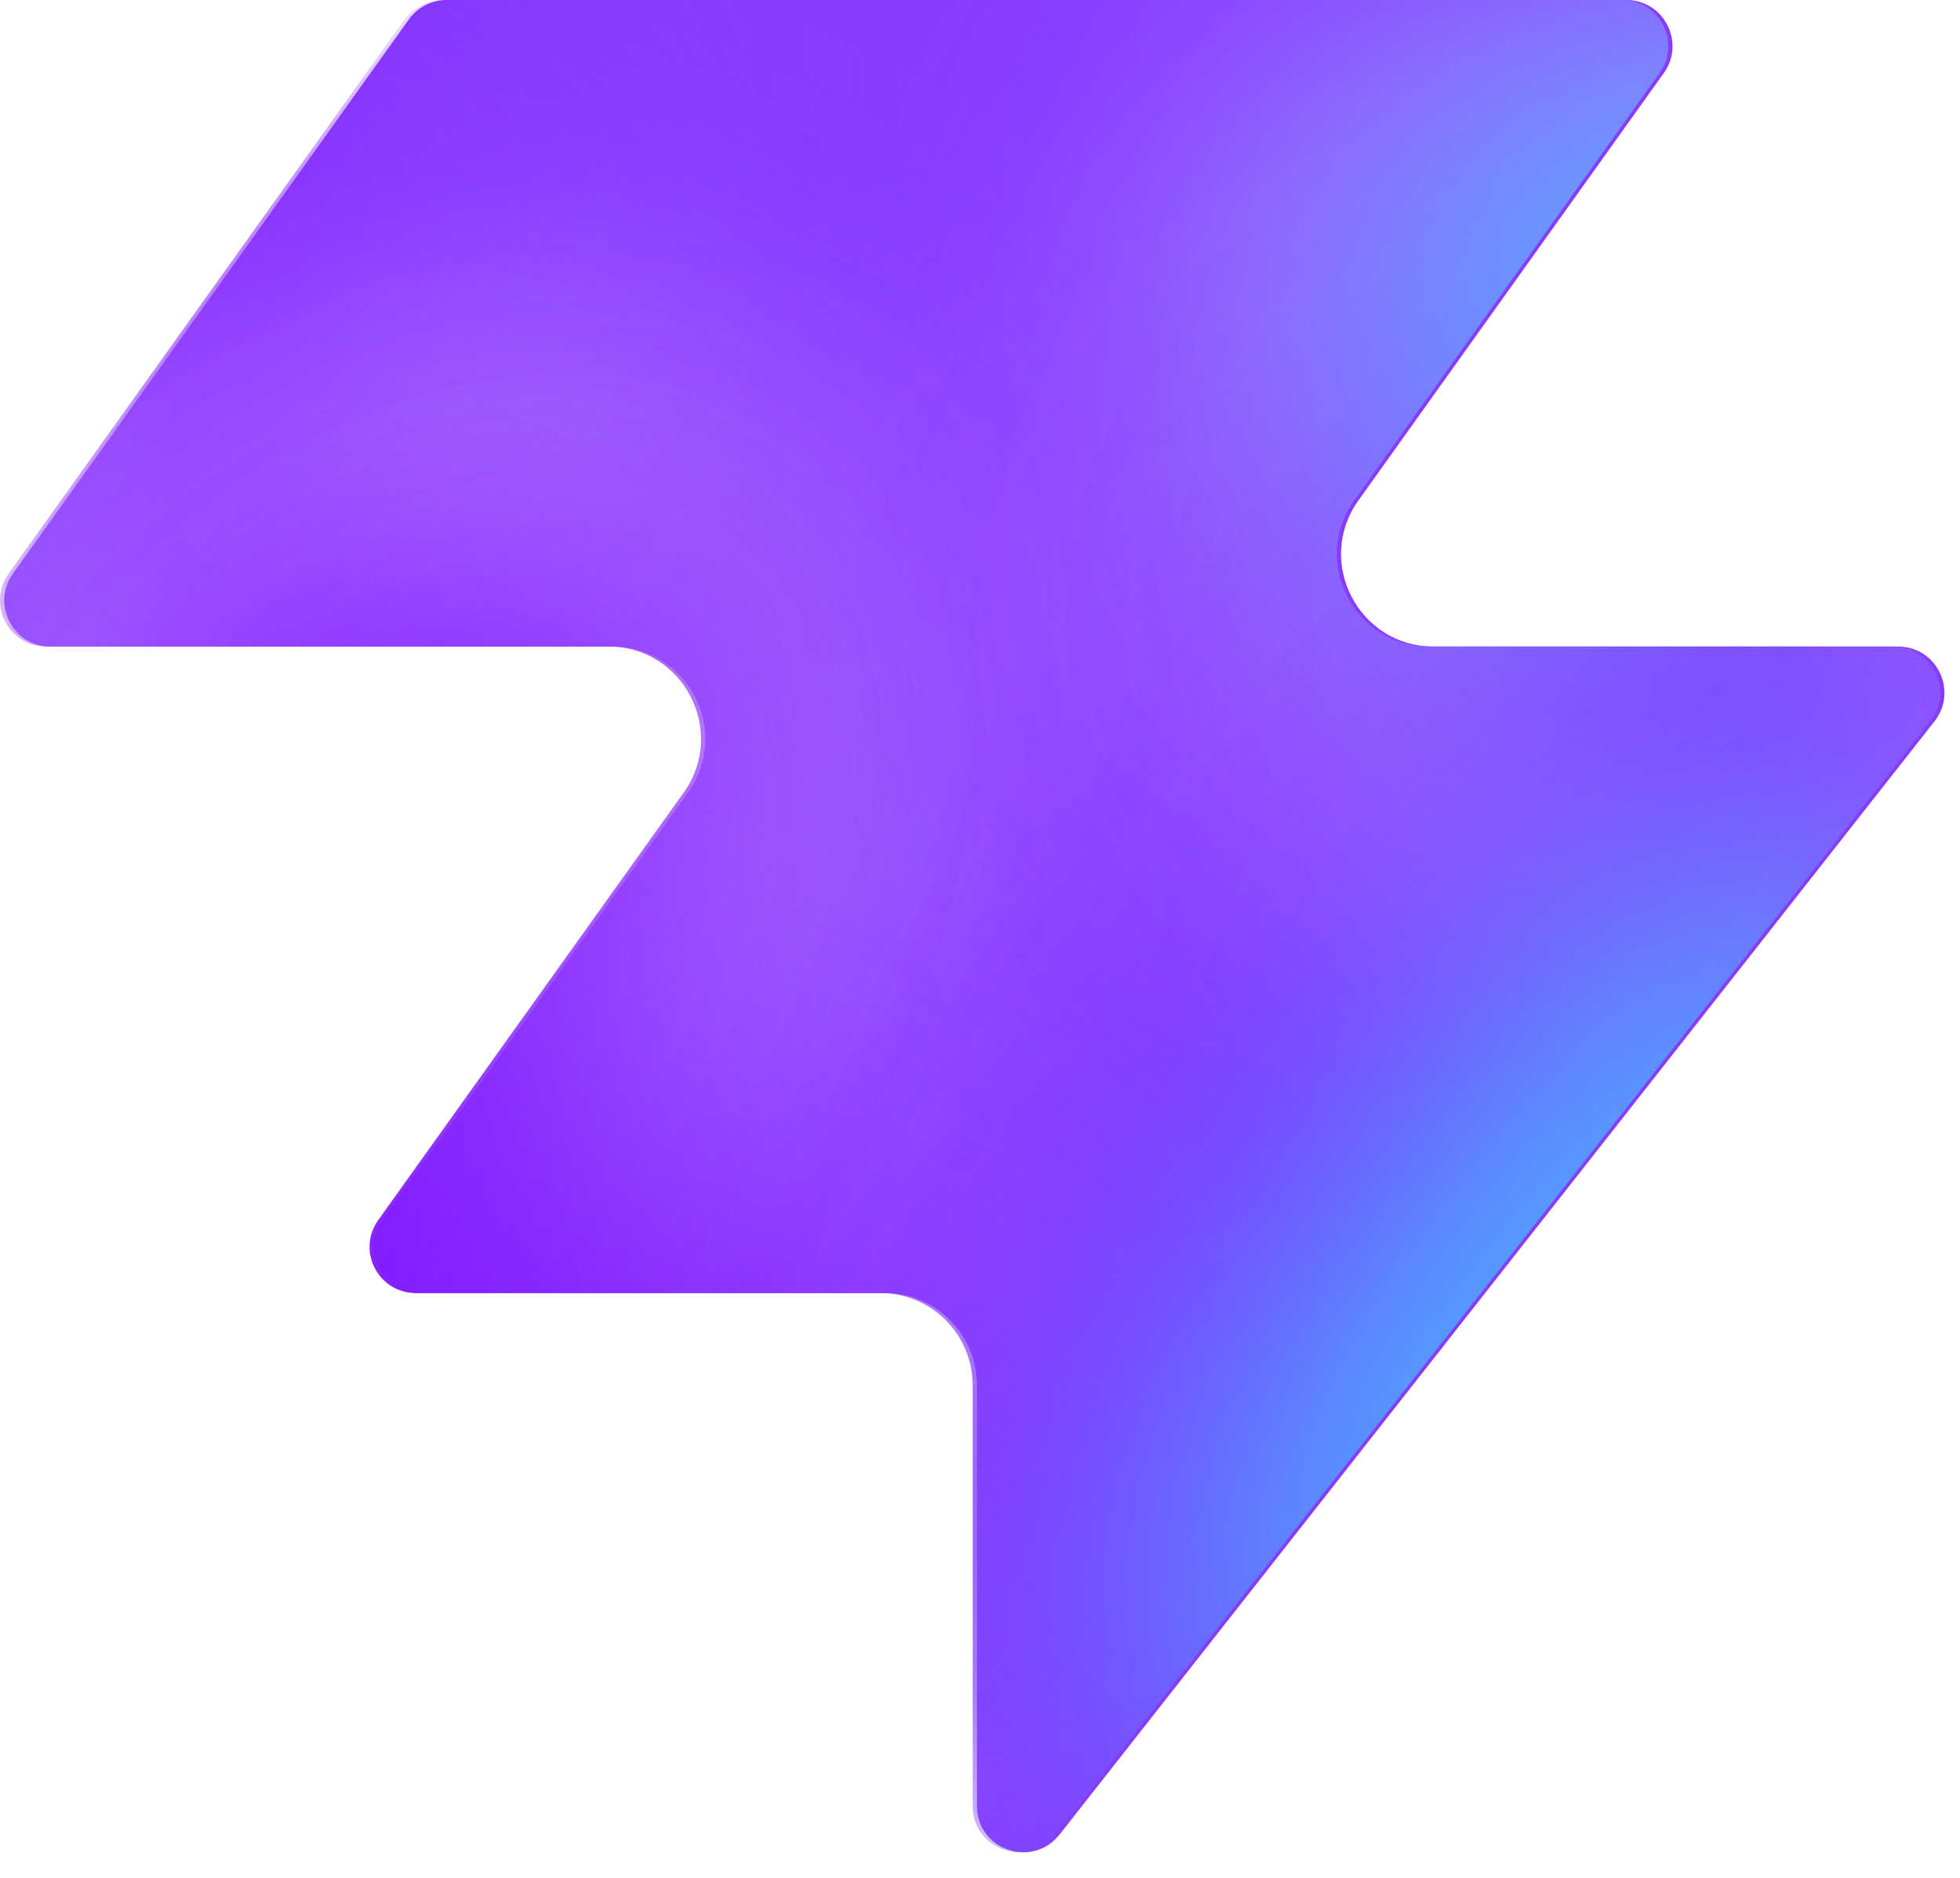
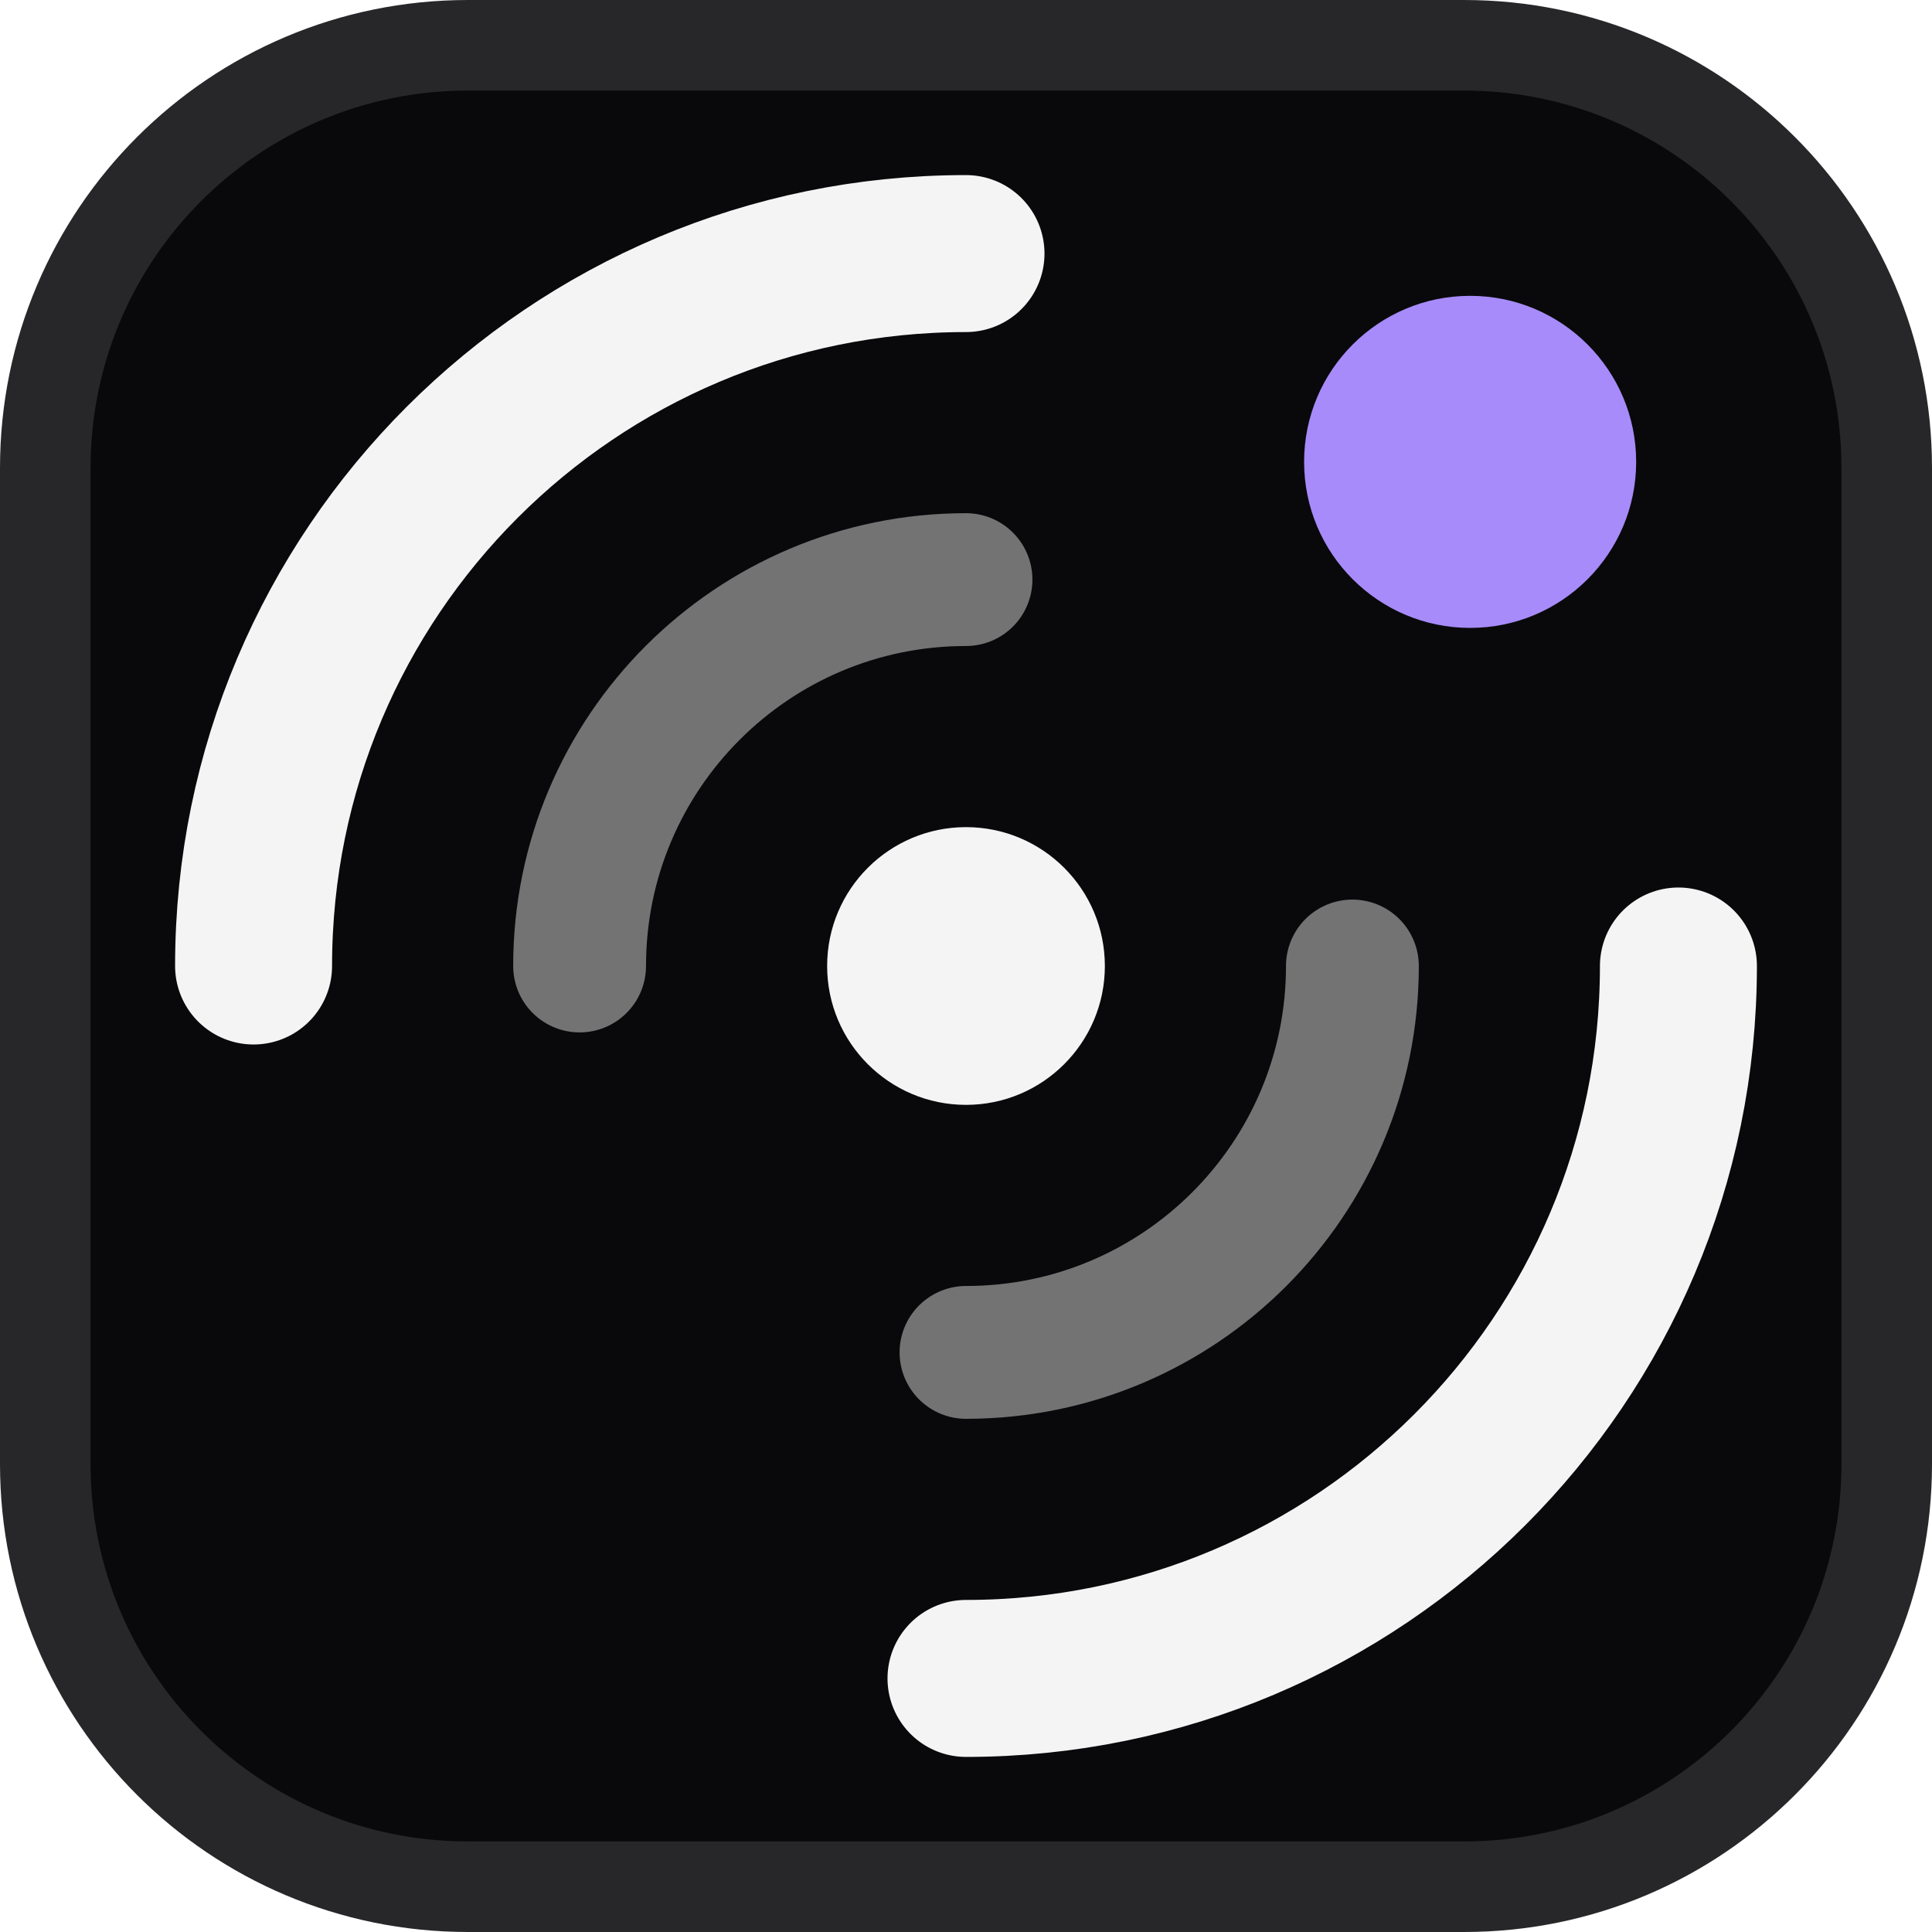
- <svg xmlns="http://www.w3.org/2000/svg" width="48" height="46" fill="none" viewBox="0 0 48 46">
-   <path fill="#863bff" d="M25.946 44.938c-.664.845-2.021.375-2.021-.698V33.937a2.26 2.26 0 0 0-2.262-2.262H10.287c-.92 0-1.456-1.04-.92-1.788l7.48-10.471c1.07-1.497 0-3.578-1.842-3.578H1.237c-.92 0-1.456-1.04-.92-1.788L10.013.474c.214-.297.556-.474.92-.474h28.894c.92 0 1.456 1.04.92 1.788l-7.48 10.471c-1.07 1.498 0 3.579 1.842 3.579h11.377c.943 0 1.473 1.088.89 1.83L25.947 44.94z" style="fill:#863bff;fill:color(display-p3 .525 .23 1);fill-opacity:1" />
-   <mask id="a" width="48" height="46" x="0" y="0" maskUnits="userSpaceOnUse" style="mask-type:alpha">
-     <path fill="#000" d="M25.842 44.938c-.664.844-2.021.375-2.021-.698V33.937a2.26 2.26 0 0 0-2.262-2.262H10.183c-.92 0-1.456-1.04-.92-1.788l7.48-10.471c1.07-1.498 0-3.579-1.842-3.579H1.133c-.92 0-1.456-1.04-.92-1.787L9.91.473c.214-.297.556-.474.92-.474h28.894c.92 0 1.456 1.04.92 1.788l-7.48 10.471c-1.07 1.498 0 3.578 1.842 3.578h11.377c.943 0 1.473 1.088.89 1.832L25.843 44.94z" style="fill:#000;fill-opacity:1" />
-   </mask>
-   <g mask="url(#a)">
-     <g filter="url(#b)">
-       <ellipse cx="5.508" cy="14.704" fill="#ede6ff" rx="5.508" ry="14.704" style="fill:#ede6ff;fill:color(display-p3 .927 .903 1);fill-opacity:1" transform="matrix(.00324 1 1 -.00324 -4.47 31.516)" />
-     </g>
-     <g filter="url(#c)">
-       <ellipse cx="10.399" cy="29.851" fill="#ede6ff" rx="10.399" ry="29.851" style="fill:#ede6ff;fill:color(display-p3 .927 .903 1);fill-opacity:1" transform="matrix(.00324 1 1 -.00324 -39.328 7.883)" />
-     </g>
-     <g filter="url(#d)">
-       <ellipse cx="5.508" cy="30.487" fill="#7e14ff" rx="5.508" ry="30.487" style="fill:#7e14ff;fill:color(display-p3 .492 .077 1);fill-opacity:1" transform="rotate(89.814 -25.913 -14.639)scale(1 -1)" />
-     </g>
-     <g filter="url(#e)">
-       <ellipse cx="5.508" cy="30.599" fill="#7e14ff" rx="5.508" ry="30.599" style="fill:#7e14ff;fill:color(display-p3 .492 .077 1);fill-opacity:1" transform="rotate(89.814 -32.644 -3.334)scale(1 -1)" />
-     </g>
-     <g filter="url(#f)">
-       <ellipse cx="5.508" cy="30.599" fill="#7e14ff" rx="5.508" ry="30.599" style="fill:#7e14ff;fill:color(display-p3 .492 .077 1);fill-opacity:1" transform="matrix(.00324 1 1 -.00324 -34.34 30.47)" />
-     </g>
-     <g filter="url(#g)">
-       <ellipse cx="14.072" cy="22.078" fill="#ede6ff" rx="14.072" ry="22.078" style="fill:#ede6ff;fill:color(display-p3 .927 .903 1);fill-opacity:1" transform="rotate(93.35 24.506 48.493)scale(-1 1)" />
-     </g>
-     <g filter="url(#h)">
-       <ellipse cx="3.47" cy="21.501" fill="#7e14ff" rx="3.47" ry="21.501" style="fill:#7e14ff;fill:color(display-p3 .492 .077 1);fill-opacity:1" transform="rotate(89.009 28.708 47.59)scale(-1 1)" />
-     </g>
-     <g filter="url(#i)">
-       <ellipse cx="3.47" cy="21.501" fill="#7e14ff" rx="3.47" ry="21.501" style="fill:#7e14ff;fill:color(display-p3 .492 .077 1);fill-opacity:1" transform="rotate(89.009 28.708 47.59)scale(-1 1)" />
-     </g>
-     <g filter="url(#j)">
-       <ellipse cx=".387" cy="8.972" fill="#7e14ff" rx="4.407" ry="29.108" style="fill:#7e14ff;fill:color(display-p3 .492 .077 1);fill-opacity:1" transform="rotate(39.51 .387 8.972)" />
-     </g>
-     <g filter="url(#k)">
-       <ellipse cx="47.523" cy="-6.092" fill="#7e14ff" rx="4.407" ry="29.108" style="fill:#7e14ff;fill:color(display-p3 .492 .077 1);fill-opacity:1" transform="rotate(37.892 47.523 -6.092)" />
-     </g>
-     <g filter="url(#l)">
-       <ellipse cx="41.412" cy="6.333" fill="#47bfff" rx="5.971" ry="9.665" style="fill:#47bfff;fill:color(display-p3 .28 .748 1);fill-opacity:1" transform="rotate(37.892 41.412 6.333)" />
-     </g>
-     <g filter="url(#m)">
-       <ellipse cx="-1.879" cy="38.332" fill="#7e14ff" rx="4.407" ry="29.108" style="fill:#7e14ff;fill:color(display-p3 .492 .077 1);fill-opacity:1" transform="rotate(37.892 -1.88 38.332)" />
-     </g>
-     <g filter="url(#n)">
-       <ellipse cx="-1.879" cy="38.332" fill="#7e14ff" rx="4.407" ry="29.108" style="fill:#7e14ff;fill:color(display-p3 .492 .077 1);fill-opacity:1" transform="rotate(37.892 -1.88 38.332)" />
-     </g>
-     <g filter="url(#o)">
-       <ellipse cx="35.651" cy="29.907" fill="#7e14ff" rx="4.407" ry="29.108" style="fill:#7e14ff;fill:color(display-p3 .492 .077 1);fill-opacity:1" transform="rotate(37.892 35.651 29.907)" />
-     </g>
-     <g filter="url(#p)">
-       <ellipse cx="38.418" cy="32.4" fill="#47bfff" rx="5.971" ry="15.297" style="fill:#47bfff;fill:color(display-p3 .28 .748 1);fill-opacity:1" transform="rotate(37.892 38.418 32.4)" />
-     </g>
-   </g>
-   <defs>
-     <filter id="b" width="60.045" height="41.654" x="-19.77" y="16.149" color-interpolation-filters="sRGB" filterUnits="userSpaceOnUse">
-       <feFlood flood-opacity="0" result="BackgroundImageFix" />
-       <feBlend in="SourceGraphic" in2="BackgroundImageFix" result="shape" />
-       <feGaussianBlur result="effect1_foregroundBlur_2002_17158" stdDeviation="7.659" />
-     </filter>
-     <filter id="c" width="90.34" height="51.437" x="-54.613" y="-7.533" color-interpolation-filters="sRGB" filterUnits="userSpaceOnUse">
-       <feFlood flood-opacity="0" result="BackgroundImageFix" />
-       <feBlend in="SourceGraphic" in2="BackgroundImageFix" result="shape" />
-       <feGaussianBlur result="effect1_foregroundBlur_2002_17158" stdDeviation="7.659" />
-     </filter>
-     <filter id="d" width="79.355" height="29.4" x="-49.64" y="2.03" color-interpolation-filters="sRGB" filterUnits="userSpaceOnUse">
-       <feFlood flood-opacity="0" result="BackgroundImageFix" />
-       <feBlend in="SourceGraphic" in2="BackgroundImageFix" result="shape" />
-       <feGaussianBlur result="effect1_foregroundBlur_2002_17158" stdDeviation="4.596" />
-     </filter>
-     <filter id="e" width="79.579" height="29.4" x="-45.045" y="20.029" color-interpolation-filters="sRGB" filterUnits="userSpaceOnUse">
-       <feFlood flood-opacity="0" result="BackgroundImageFix" />
-       <feBlend in="SourceGraphic" in2="BackgroundImageFix" result="shape" />
-       <feGaussianBlur result="effect1_foregroundBlur_2002_17158" stdDeviation="4.596" />
-     </filter>
-     <filter id="f" width="79.579" height="29.4" x="-43.513" y="21.178" color-interpolation-filters="sRGB" filterUnits="userSpaceOnUse">
-       <feFlood flood-opacity="0" result="BackgroundImageFix" />
-       <feBlend in="SourceGraphic" in2="BackgroundImageFix" result="shape" />
-       <feGaussianBlur result="effect1_foregroundBlur_2002_17158" stdDeviation="4.596" />
-     </filter>
-     <filter id="g" width="74.749" height="58.852" x="15.756" y="-17.901" color-interpolation-filters="sRGB" filterUnits="userSpaceOnUse">
-       <feFlood flood-opacity="0" result="BackgroundImageFix" />
-       <feBlend in="SourceGraphic" in2="BackgroundImageFix" result="shape" />
-       <feGaussianBlur result="effect1_foregroundBlur_2002_17158" stdDeviation="7.659" />
-     </filter>
-     <filter id="h" width="61.377" height="25.362" x="23.548" y="2.284" color-interpolation-filters="sRGB" filterUnits="userSpaceOnUse">
-       <feFlood flood-opacity="0" result="BackgroundImageFix" />
-       <feBlend in="SourceGraphic" in2="BackgroundImageFix" result="shape" />
-       <feGaussianBlur result="effect1_foregroundBlur_2002_17158" stdDeviation="4.596" />
-     </filter>
-     <filter id="i" width="61.377" height="25.362" x="23.548" y="2.284" color-interpolation-filters="sRGB" filterUnits="userSpaceOnUse">
-       <feFlood flood-opacity="0" result="BackgroundImageFix" />
-       <feBlend in="SourceGraphic" in2="BackgroundImageFix" result="shape" />
-       <feGaussianBlur result="effect1_foregroundBlur_2002_17158" stdDeviation="4.596" />
-     </filter>
-     <filter id="j" width="56.045" height="63.649" x="-27.636" y="-22.853" color-interpolation-filters="sRGB" filterUnits="userSpaceOnUse">
-       <feFlood flood-opacity="0" result="BackgroundImageFix" />
-       <feBlend in="SourceGraphic" in2="BackgroundImageFix" result="shape" />
-       <feGaussianBlur result="effect1_foregroundBlur_2002_17158" stdDeviation="4.596" />
-     </filter>
-     <filter id="k" width="54.814" height="64.646" x="20.116" y="-38.415" color-interpolation-filters="sRGB" filterUnits="userSpaceOnUse">
-       <feFlood flood-opacity="0" result="BackgroundImageFix" />
-       <feBlend in="SourceGraphic" in2="BackgroundImageFix" result="shape" />
-       <feGaussianBlur result="effect1_foregroundBlur_2002_17158" stdDeviation="4.596" />
-     </filter>
-     <filter id="l" width="33.541" height="35.313" x="24.641" y="-11.323" color-interpolation-filters="sRGB" filterUnits="userSpaceOnUse">
-       <feFlood flood-opacity="0" result="BackgroundImageFix" />
-       <feBlend in="SourceGraphic" in2="BackgroundImageFix" result="shape" />
-       <feGaussianBlur result="effect1_foregroundBlur_2002_17158" stdDeviation="4.596" />
-     </filter>
-     <filter id="m" width="54.814" height="64.646" x="-29.286" y="6.009" color-interpolation-filters="sRGB" filterUnits="userSpaceOnUse">
-       <feFlood flood-opacity="0" result="BackgroundImageFix" />
-       <feBlend in="SourceGraphic" in2="BackgroundImageFix" result="shape" />
-       <feGaussianBlur result="effect1_foregroundBlur_2002_17158" stdDeviation="4.596" />
-     </filter>
-     <filter id="n" width="54.814" height="64.646" x="-29.286" y="6.009" color-interpolation-filters="sRGB" filterUnits="userSpaceOnUse">
-       <feFlood flood-opacity="0" result="BackgroundImageFix" />
-       <feBlend in="SourceGraphic" in2="BackgroundImageFix" result="shape" />
-       <feGaussianBlur result="effect1_foregroundBlur_2002_17158" stdDeviation="4.596" />
-     </filter>
-     <filter id="o" width="54.814" height="64.646" x="8.244" y="-2.416" color-interpolation-filters="sRGB" filterUnits="userSpaceOnUse">
-       <feFlood flood-opacity="0" result="BackgroundImageFix" />
-       <feBlend in="SourceGraphic" in2="BackgroundImageFix" result="shape" />
-       <feGaussianBlur result="effect1_foregroundBlur_2002_17158" stdDeviation="4.596" />
-     </filter>
-     <filter id="p" width="39.409" height="43.623" x="18.713" y="10.588" color-interpolation-filters="sRGB" filterUnits="userSpaceOnUse">
-       <feFlood flood-opacity="0" result="BackgroundImageFix" />
-       <feBlend in="SourceGraphic" in2="BackgroundImageFix" result="shape" />
-       <feGaussianBlur result="effect1_foregroundBlur_2002_17158" stdDeviation="4.596" />
-     </filter>
-   </defs>
+ <svg xmlns="http://www.w3.org/2000/svg" viewBox="0 0 32 32" fill="none">
+   <rect x="0.75" y="0.75" width="30.5" height="30.5" rx="7" fill="#09090b" stroke="#27272a" stroke-width="1.5" />
+   <path d="M4.2 16A11.8 11.8 0 0 1 16 4.2" stroke="#f4f4f5" stroke-width="2.6" stroke-linecap="round" />
+   <path d="M27.8 16A11.8 11.8 0 0 1 16 27.8" stroke="#f4f4f5" stroke-width="2.6" stroke-linecap="round" />
+   <path d="M9.6 16A6.4 6.4 0 0 1 16 9.6" stroke="#f4f4f5" stroke-opacity="0.45" stroke-width="2.2" stroke-linecap="round" />
+   <path d="M22.4 16A6.4 6.4 0 0 1 16 22.4" stroke="#f4f4f5" stroke-opacity="0.45" stroke-width="2.2" stroke-linecap="round" />
+   <circle cx="16" cy="16" r="2.3" fill="#f4f4f5" />
+   <circle cx="24.35" cy="7.65" r="2.75" fill="#a78bfa" />
</svg>
